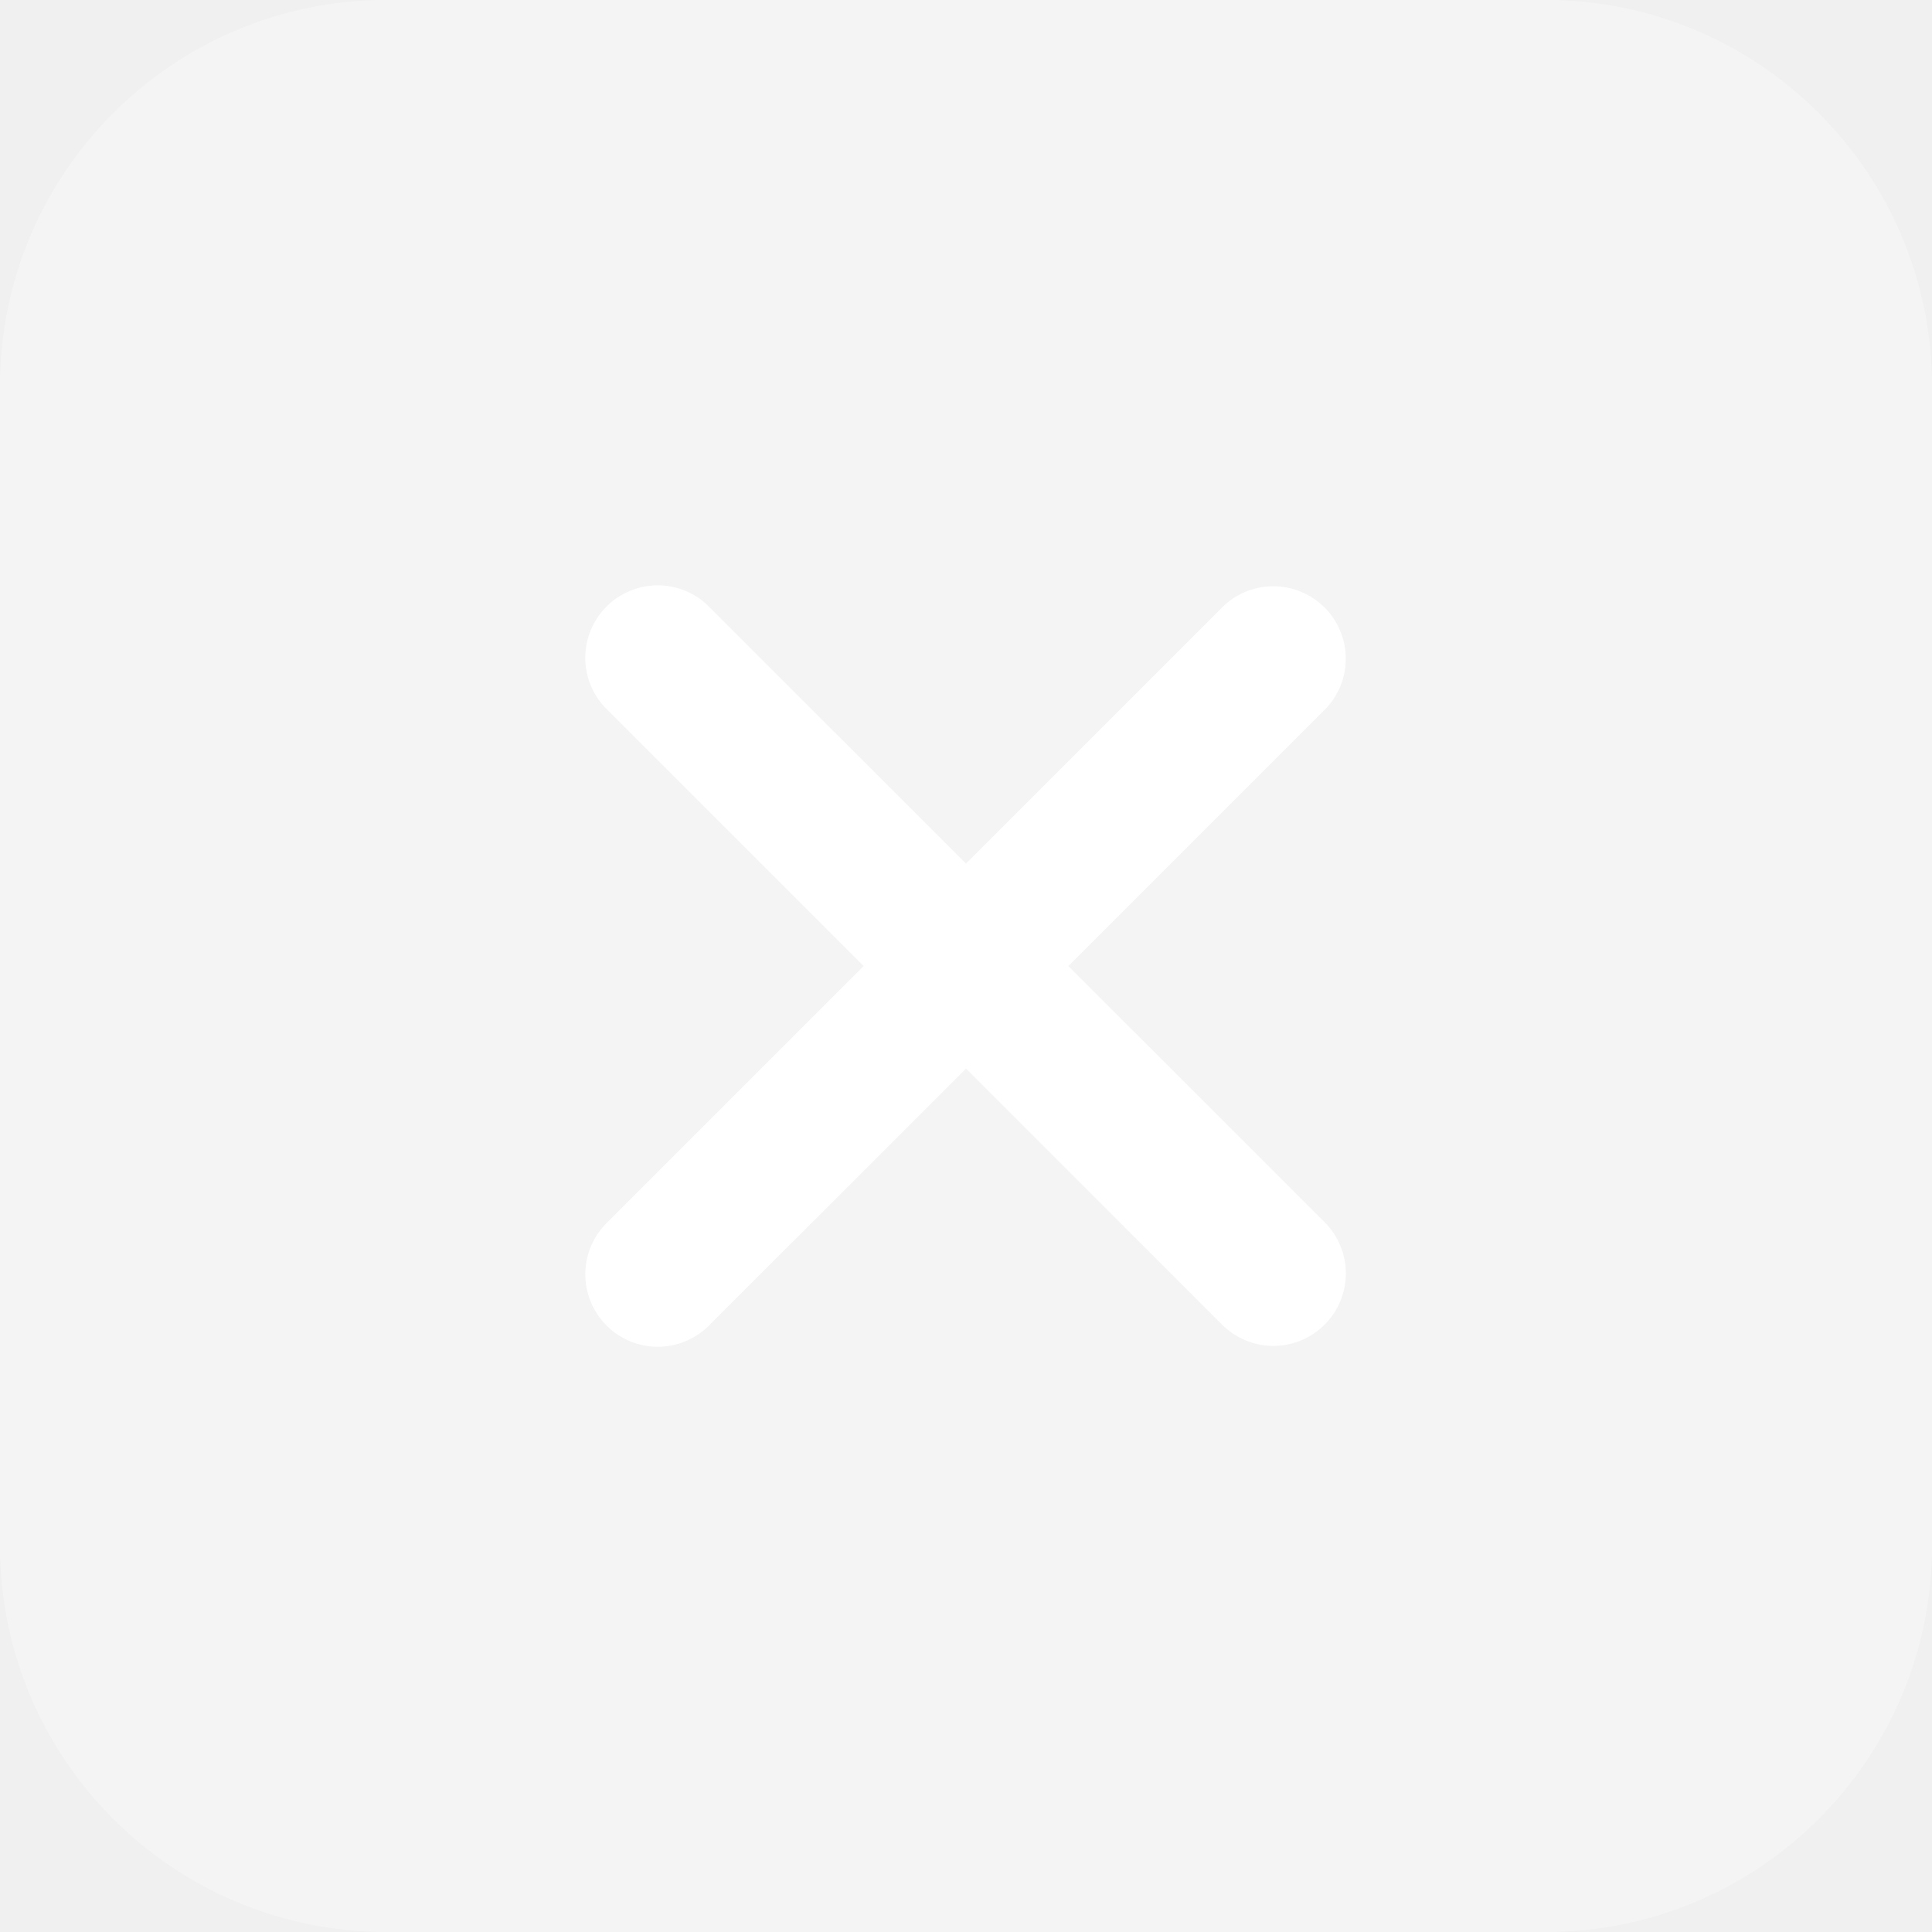
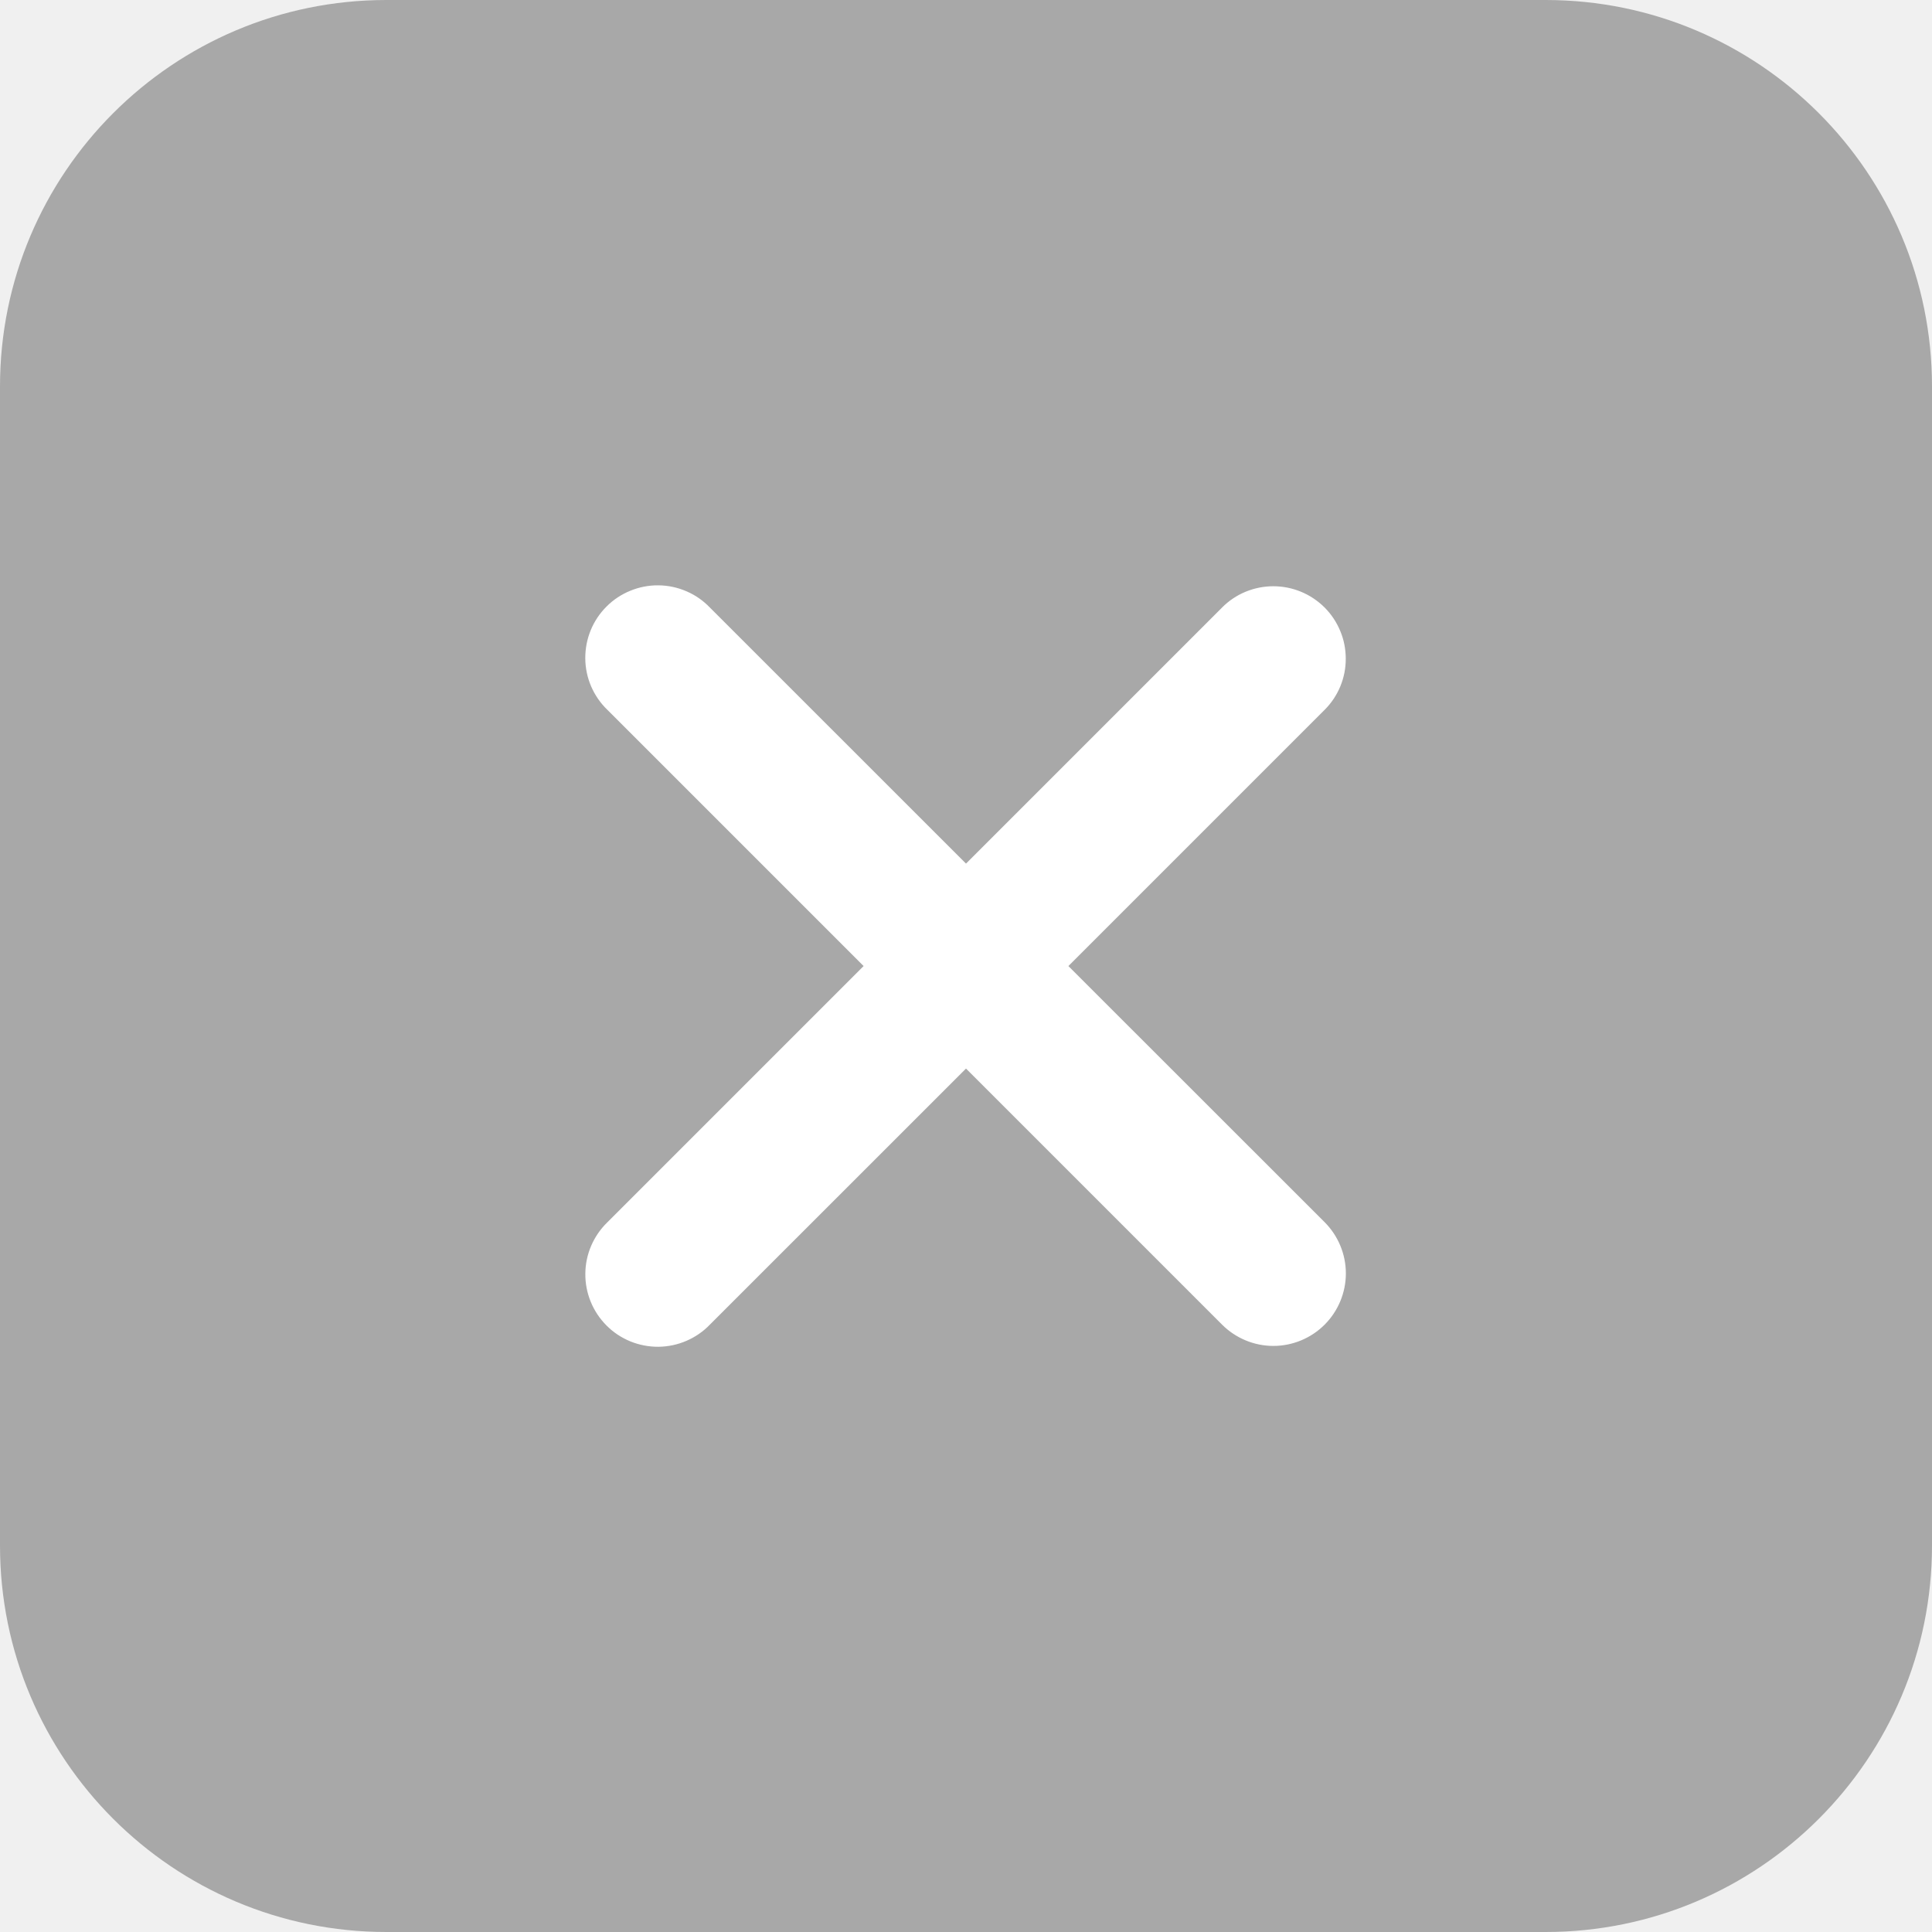
<svg xmlns="http://www.w3.org/2000/svg" width="34" height="34" viewBox="0 0 34 34" fill="none">
-   <rect width="34" height="34" rx="6.8" fill="white" fill-opacity="0.3" />
+   <rect width="34" height="34" rx="6.8" fill="black" fill-opacity="0.3" />
  <g clip-path="url(#clip0_3178_6513)">
    <path fill-rule="evenodd" clip-rule="evenodd" d="M17 18.805L21.507 23.312C21.747 23.551 22.071 23.686 22.409 23.686C22.747 23.686 23.072 23.551 23.311 23.312C23.55 23.073 23.685 22.748 23.685 22.41C23.685 22.072 23.55 21.748 23.311 21.508L18.802 17.001L23.31 12.493C23.429 12.375 23.523 12.234 23.587 12.08C23.651 11.925 23.684 11.759 23.683 11.592C23.683 11.424 23.651 11.258 23.586 11.104C23.522 10.949 23.428 10.808 23.31 10.69C23.191 10.572 23.051 10.478 22.896 10.414C22.741 10.35 22.576 10.317 22.408 10.317C22.241 10.317 22.075 10.35 21.92 10.414C21.765 10.478 21.625 10.572 21.507 10.691L17 15.198L12.492 10.691C12.375 10.569 12.234 10.471 12.079 10.405C11.923 10.338 11.756 10.302 11.586 10.301C11.417 10.299 11.249 10.332 11.093 10.396C10.936 10.46 10.793 10.554 10.674 10.674C10.554 10.793 10.459 10.936 10.395 11.092C10.331 11.249 10.299 11.417 10.3 11.586C10.301 11.755 10.336 11.923 10.403 12.079C10.47 12.234 10.567 12.375 10.689 12.492L15.198 17.001L10.69 21.509C10.568 21.627 10.471 21.768 10.404 21.923C10.337 22.079 10.302 22.246 10.301 22.415C10.299 22.585 10.332 22.753 10.396 22.909C10.46 23.066 10.555 23.208 10.675 23.328C10.794 23.448 10.937 23.542 11.093 23.606C11.25 23.67 11.418 23.702 11.587 23.701C11.757 23.699 11.924 23.664 12.079 23.597C12.235 23.53 12.376 23.433 12.493 23.311L17 18.805Z" fill="white" />
  </g>
  <defs>
    <clipPath id="clip0_3178_6513">
      <rect width="20.4" height="20.4" fill="white" transform="translate(6.7998 6.80078)" />
    </clipPath>
  </defs>
</svg>
